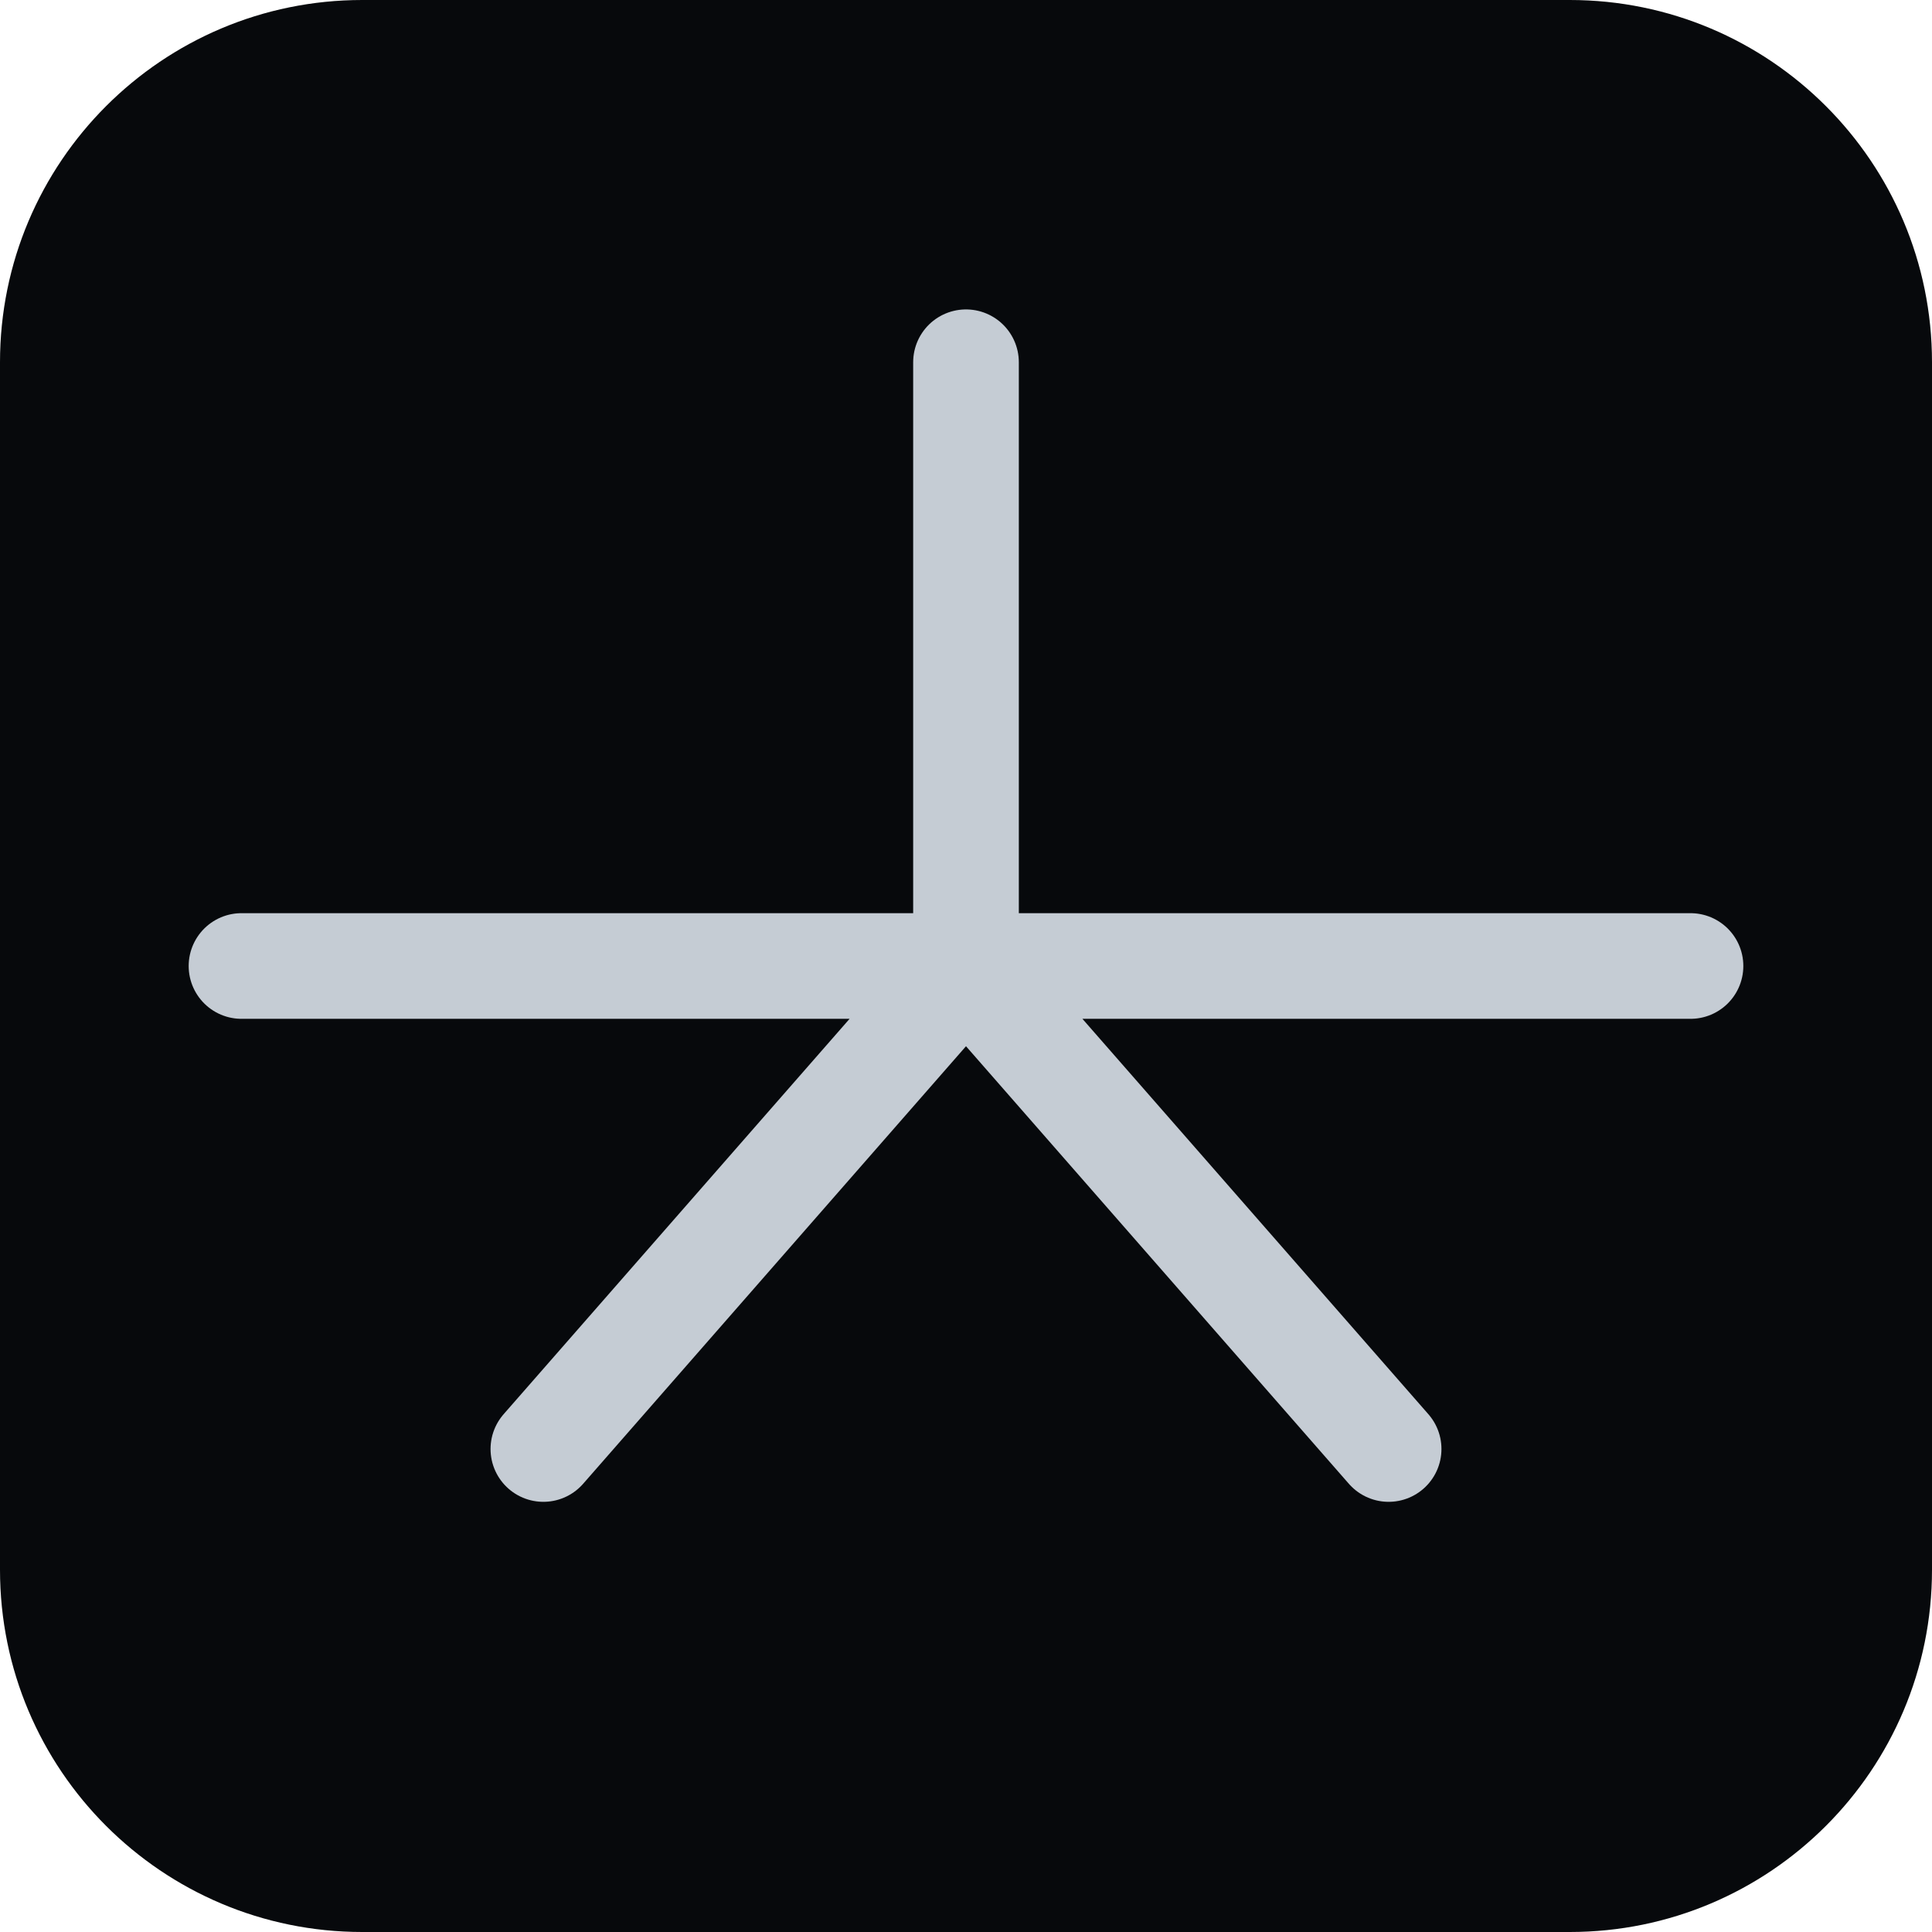
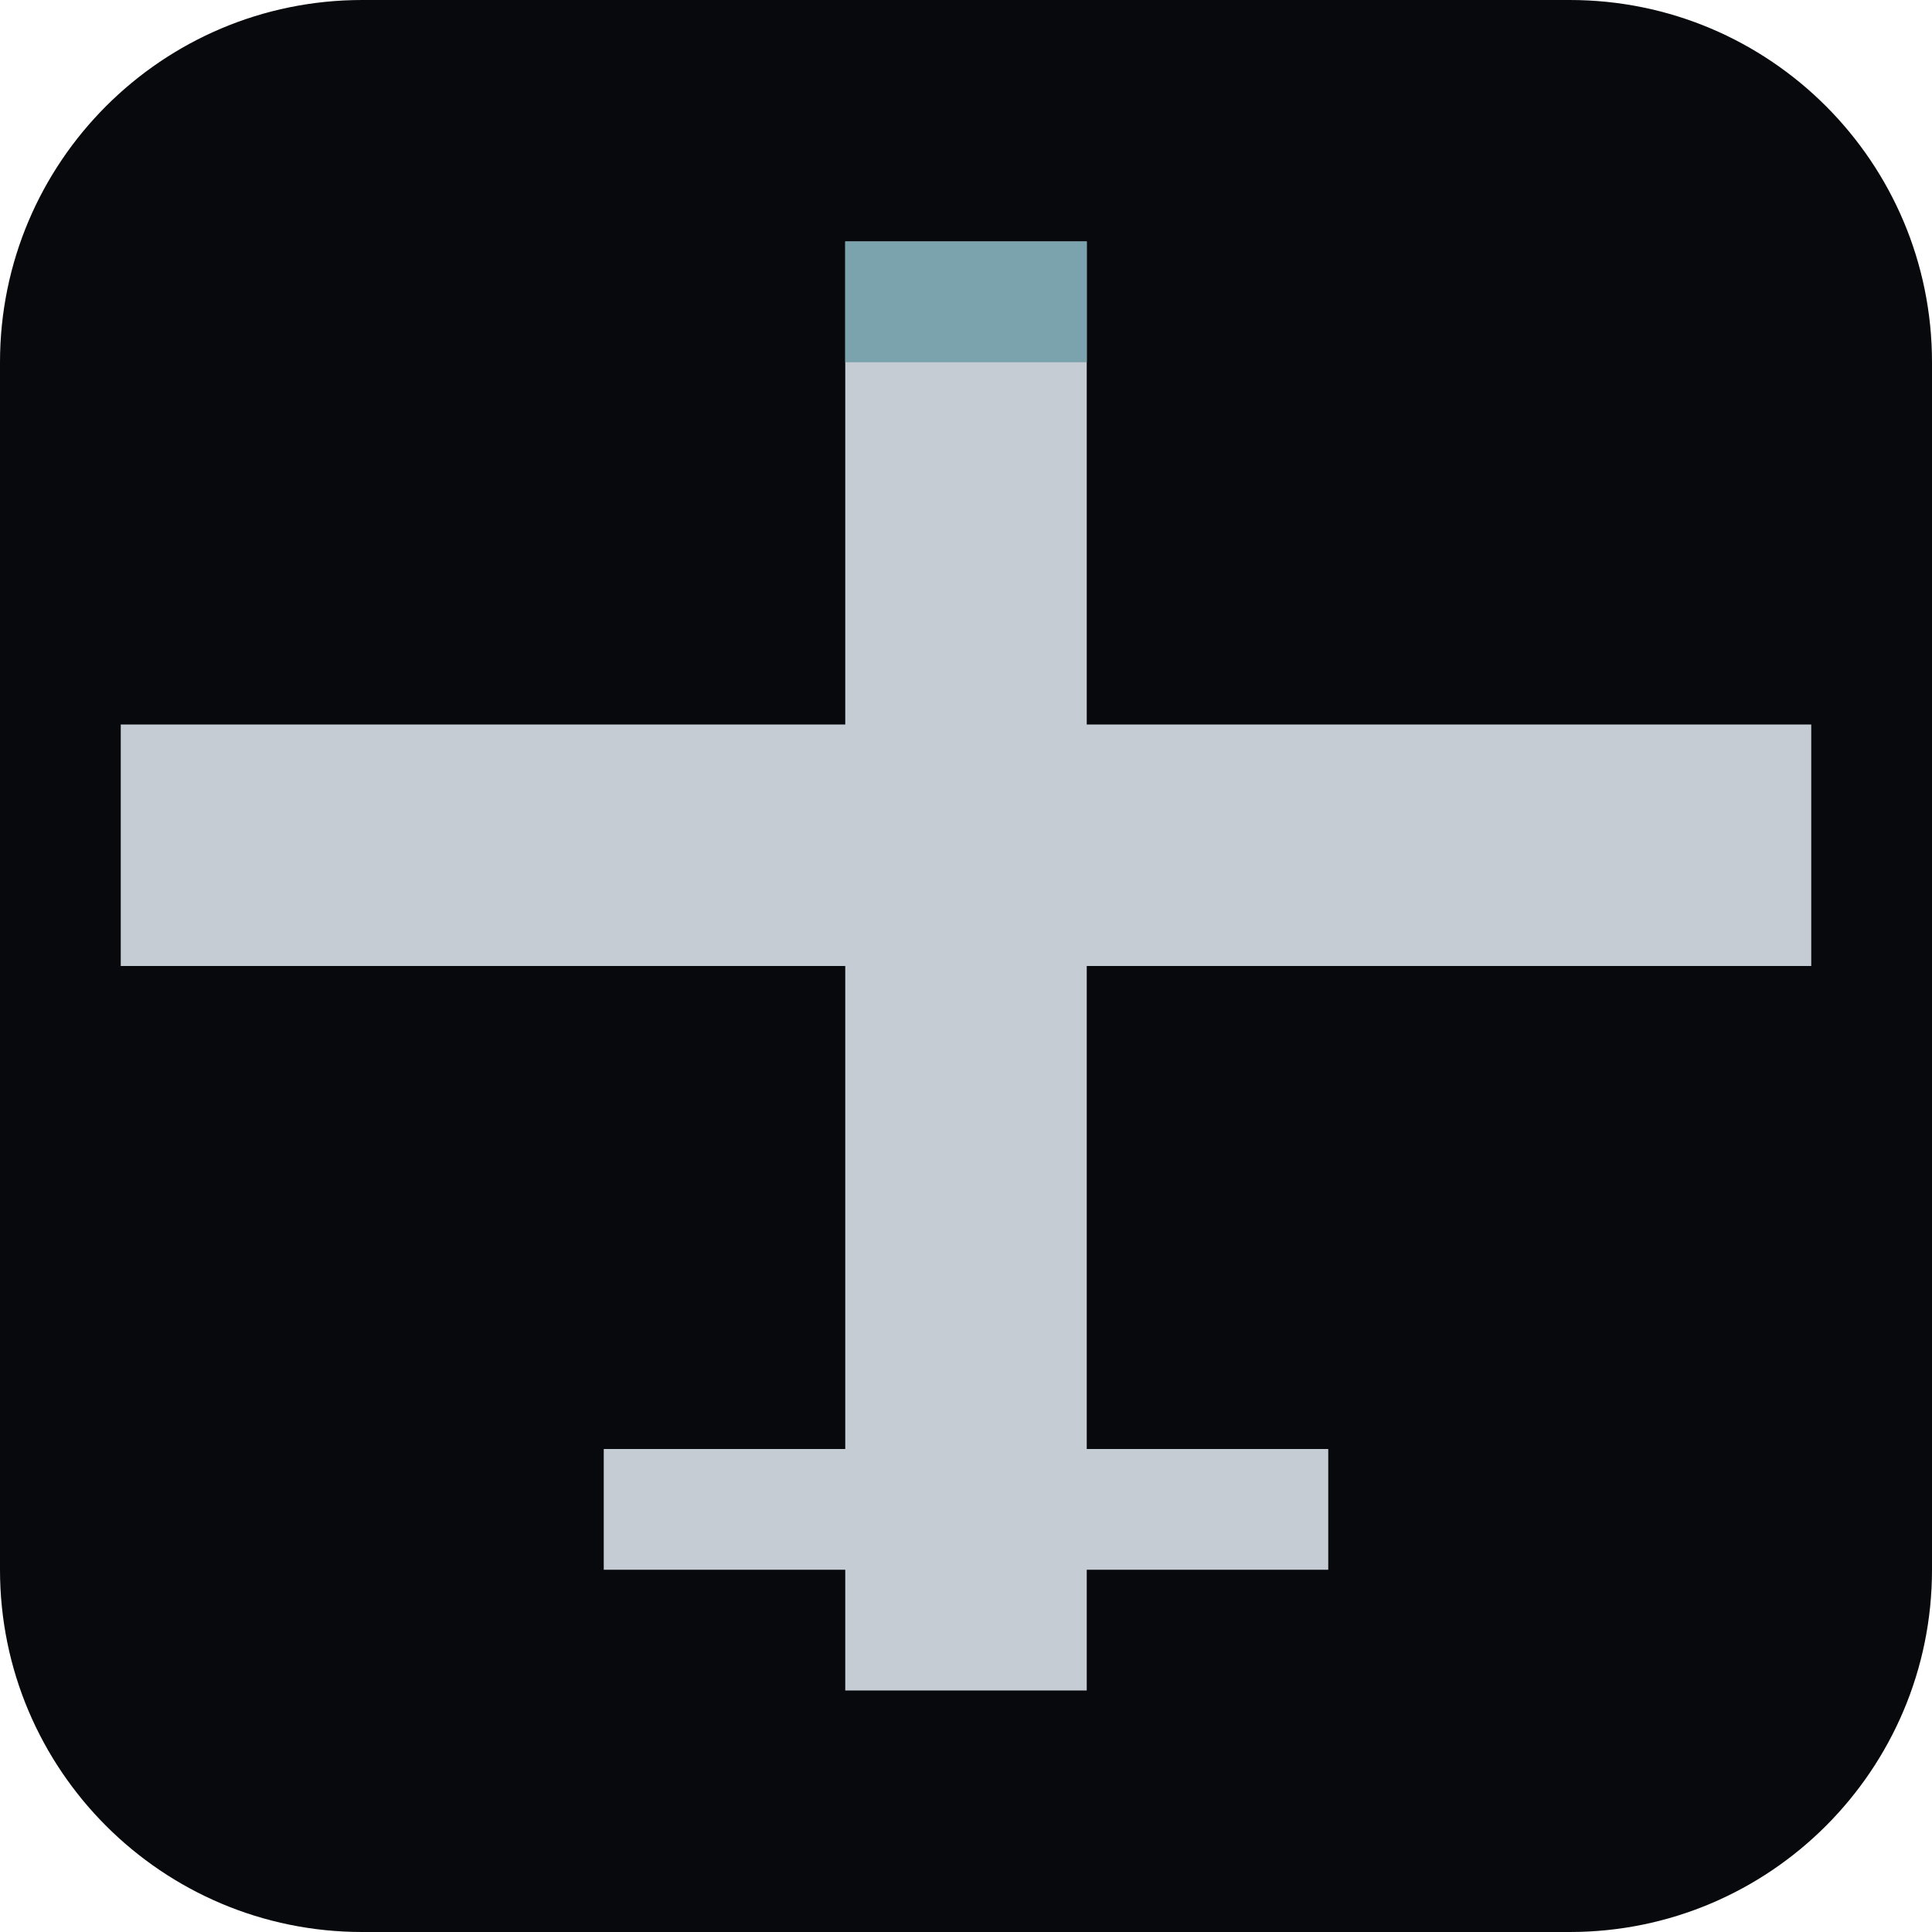
- <svg xmlns="http://www.w3.org/2000/svg" viewBox="0 0 32 32" fill="none">
-   <rect width="32" height="32" rx="6" fill="#07090c" />
-   <path d="M4 16h24M16 16l-7 8M16 16l7 8M16 6v10" stroke="#c5ccd4" stroke-width="1.75" stroke-linecap="round" />
+ <svg xmlns="http://www.w3.org/2000/svg" viewBox="0 0 16 16" role="img" aria-label="AEROFRAME">
+   <rect width="16" height="16" rx="3" fill="#07090c" />
+   <path fill="#c5ccd4" d="M7 2h2v4h6v2H9v4h2v1H9v1H7v-1H5v-1h2V8H1V6h6z" />
+   <rect x="7" y="2" width="2" height="1" fill="#7aa3ad" />
</svg>
